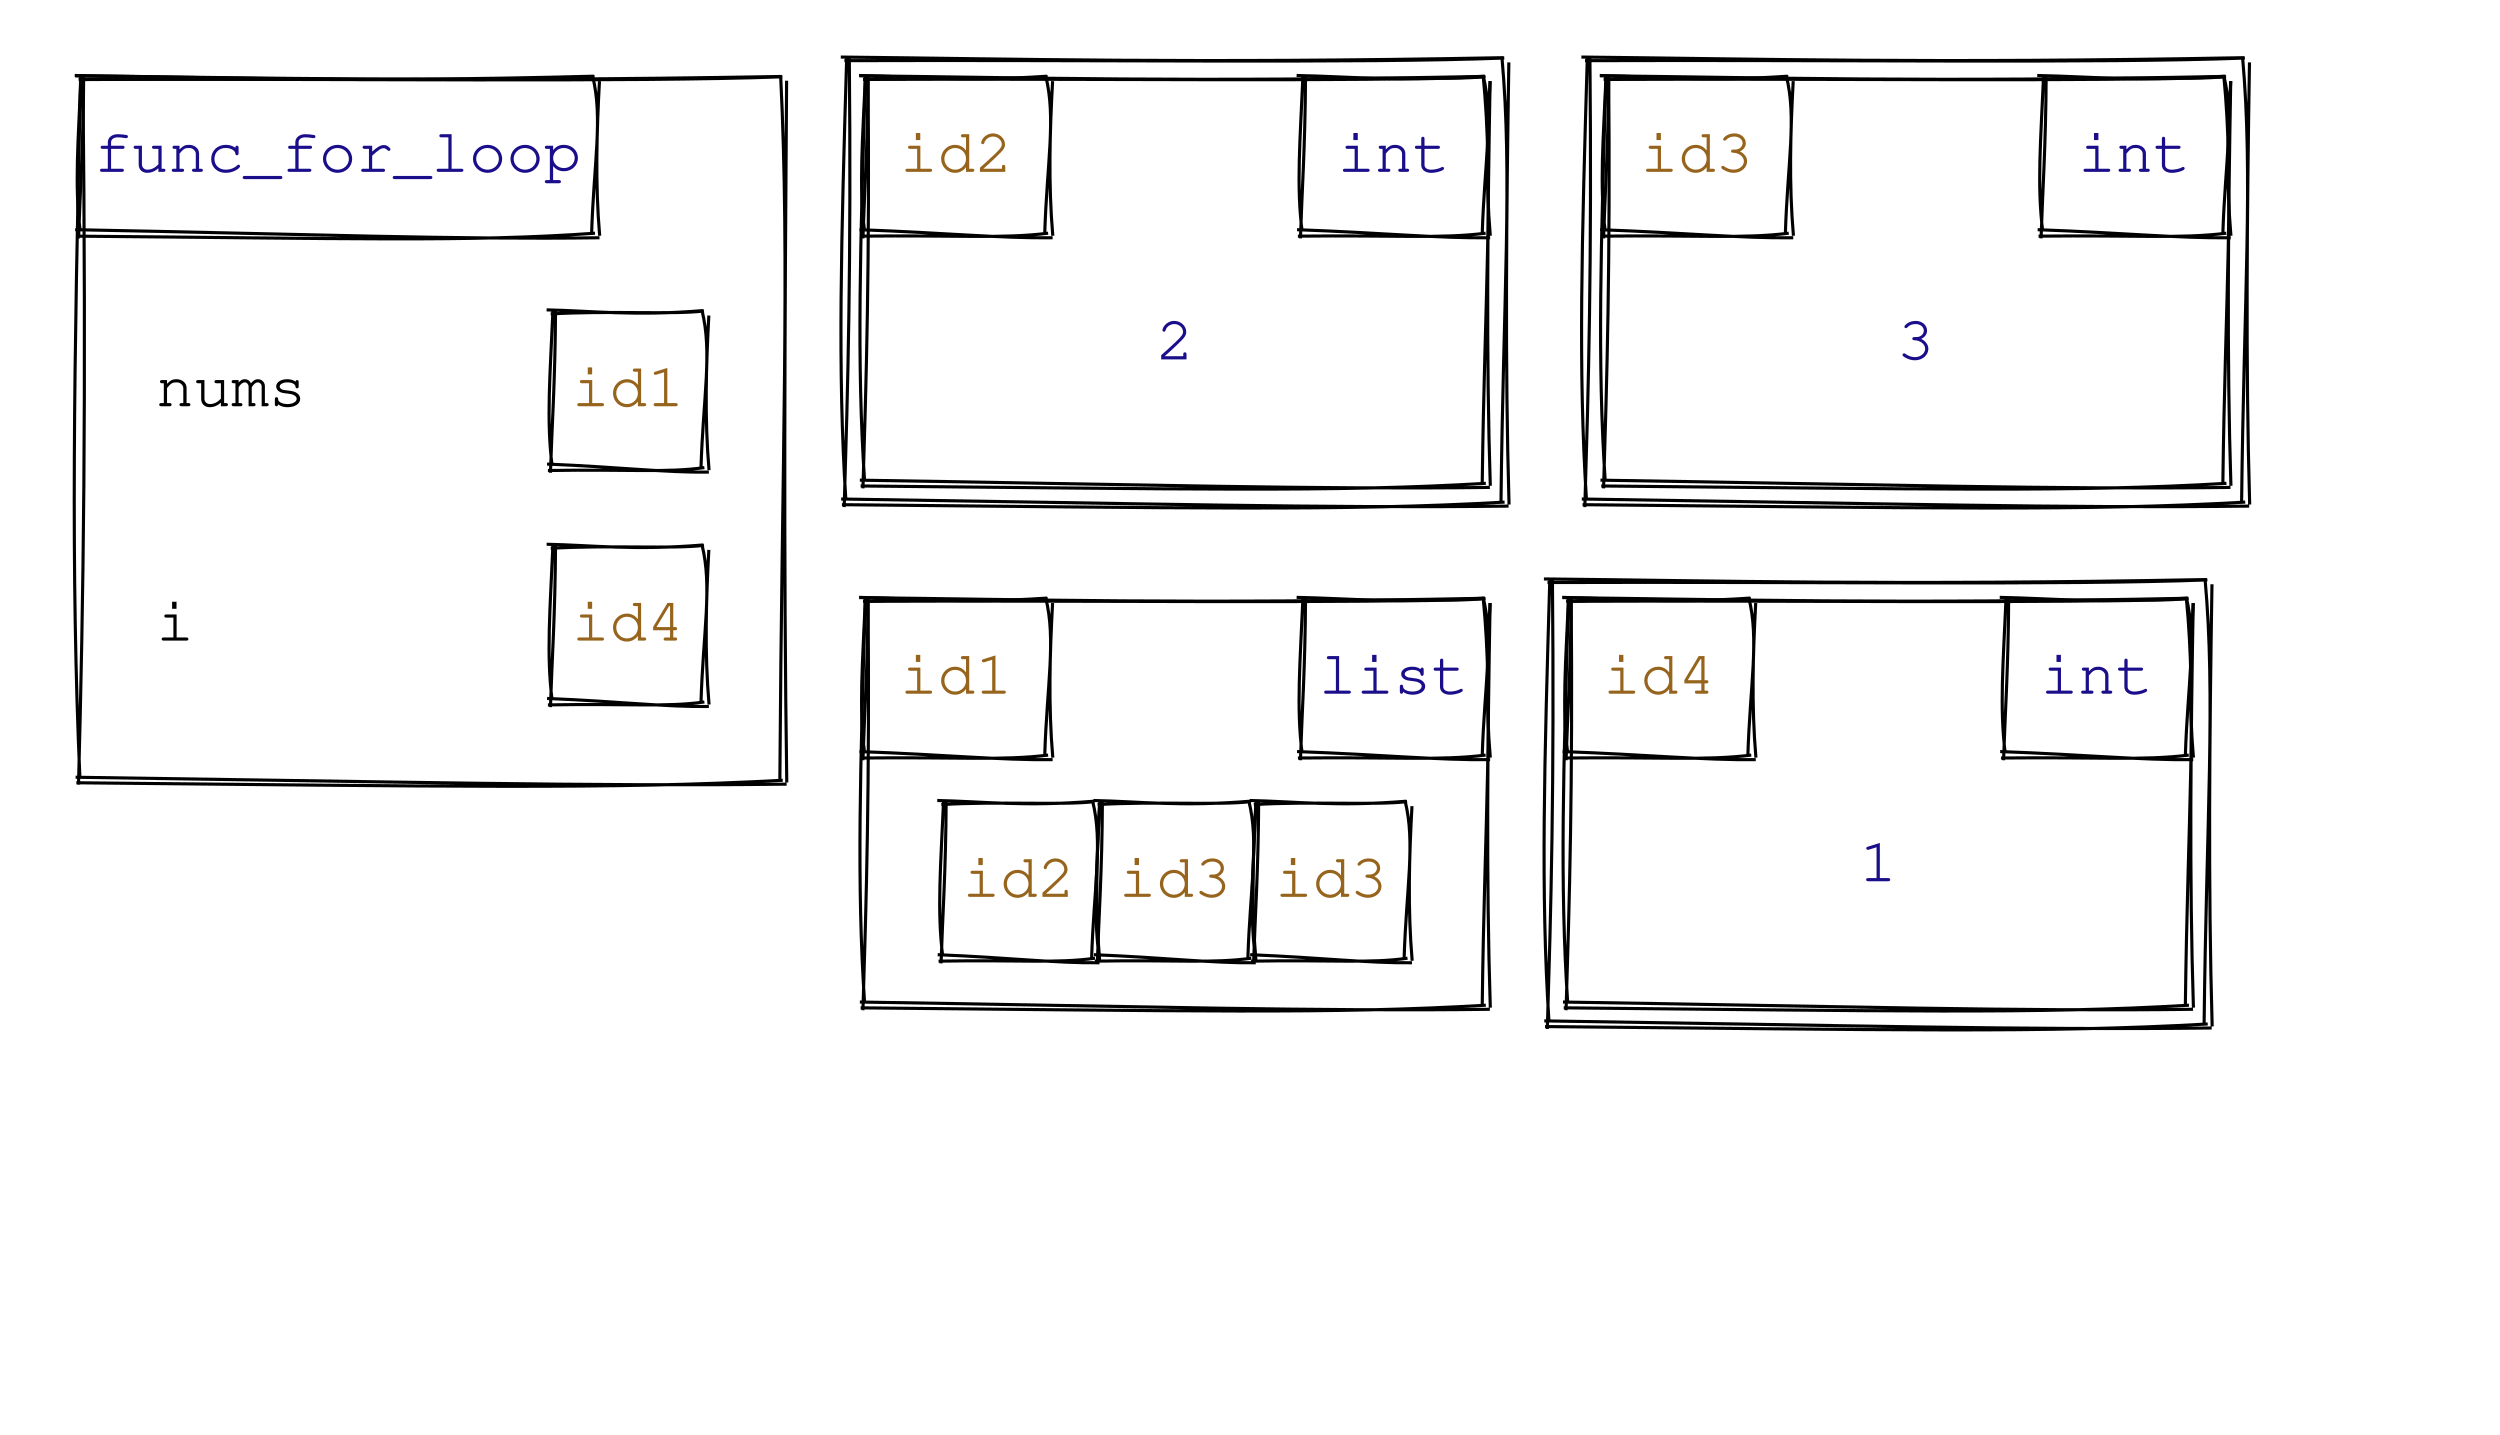
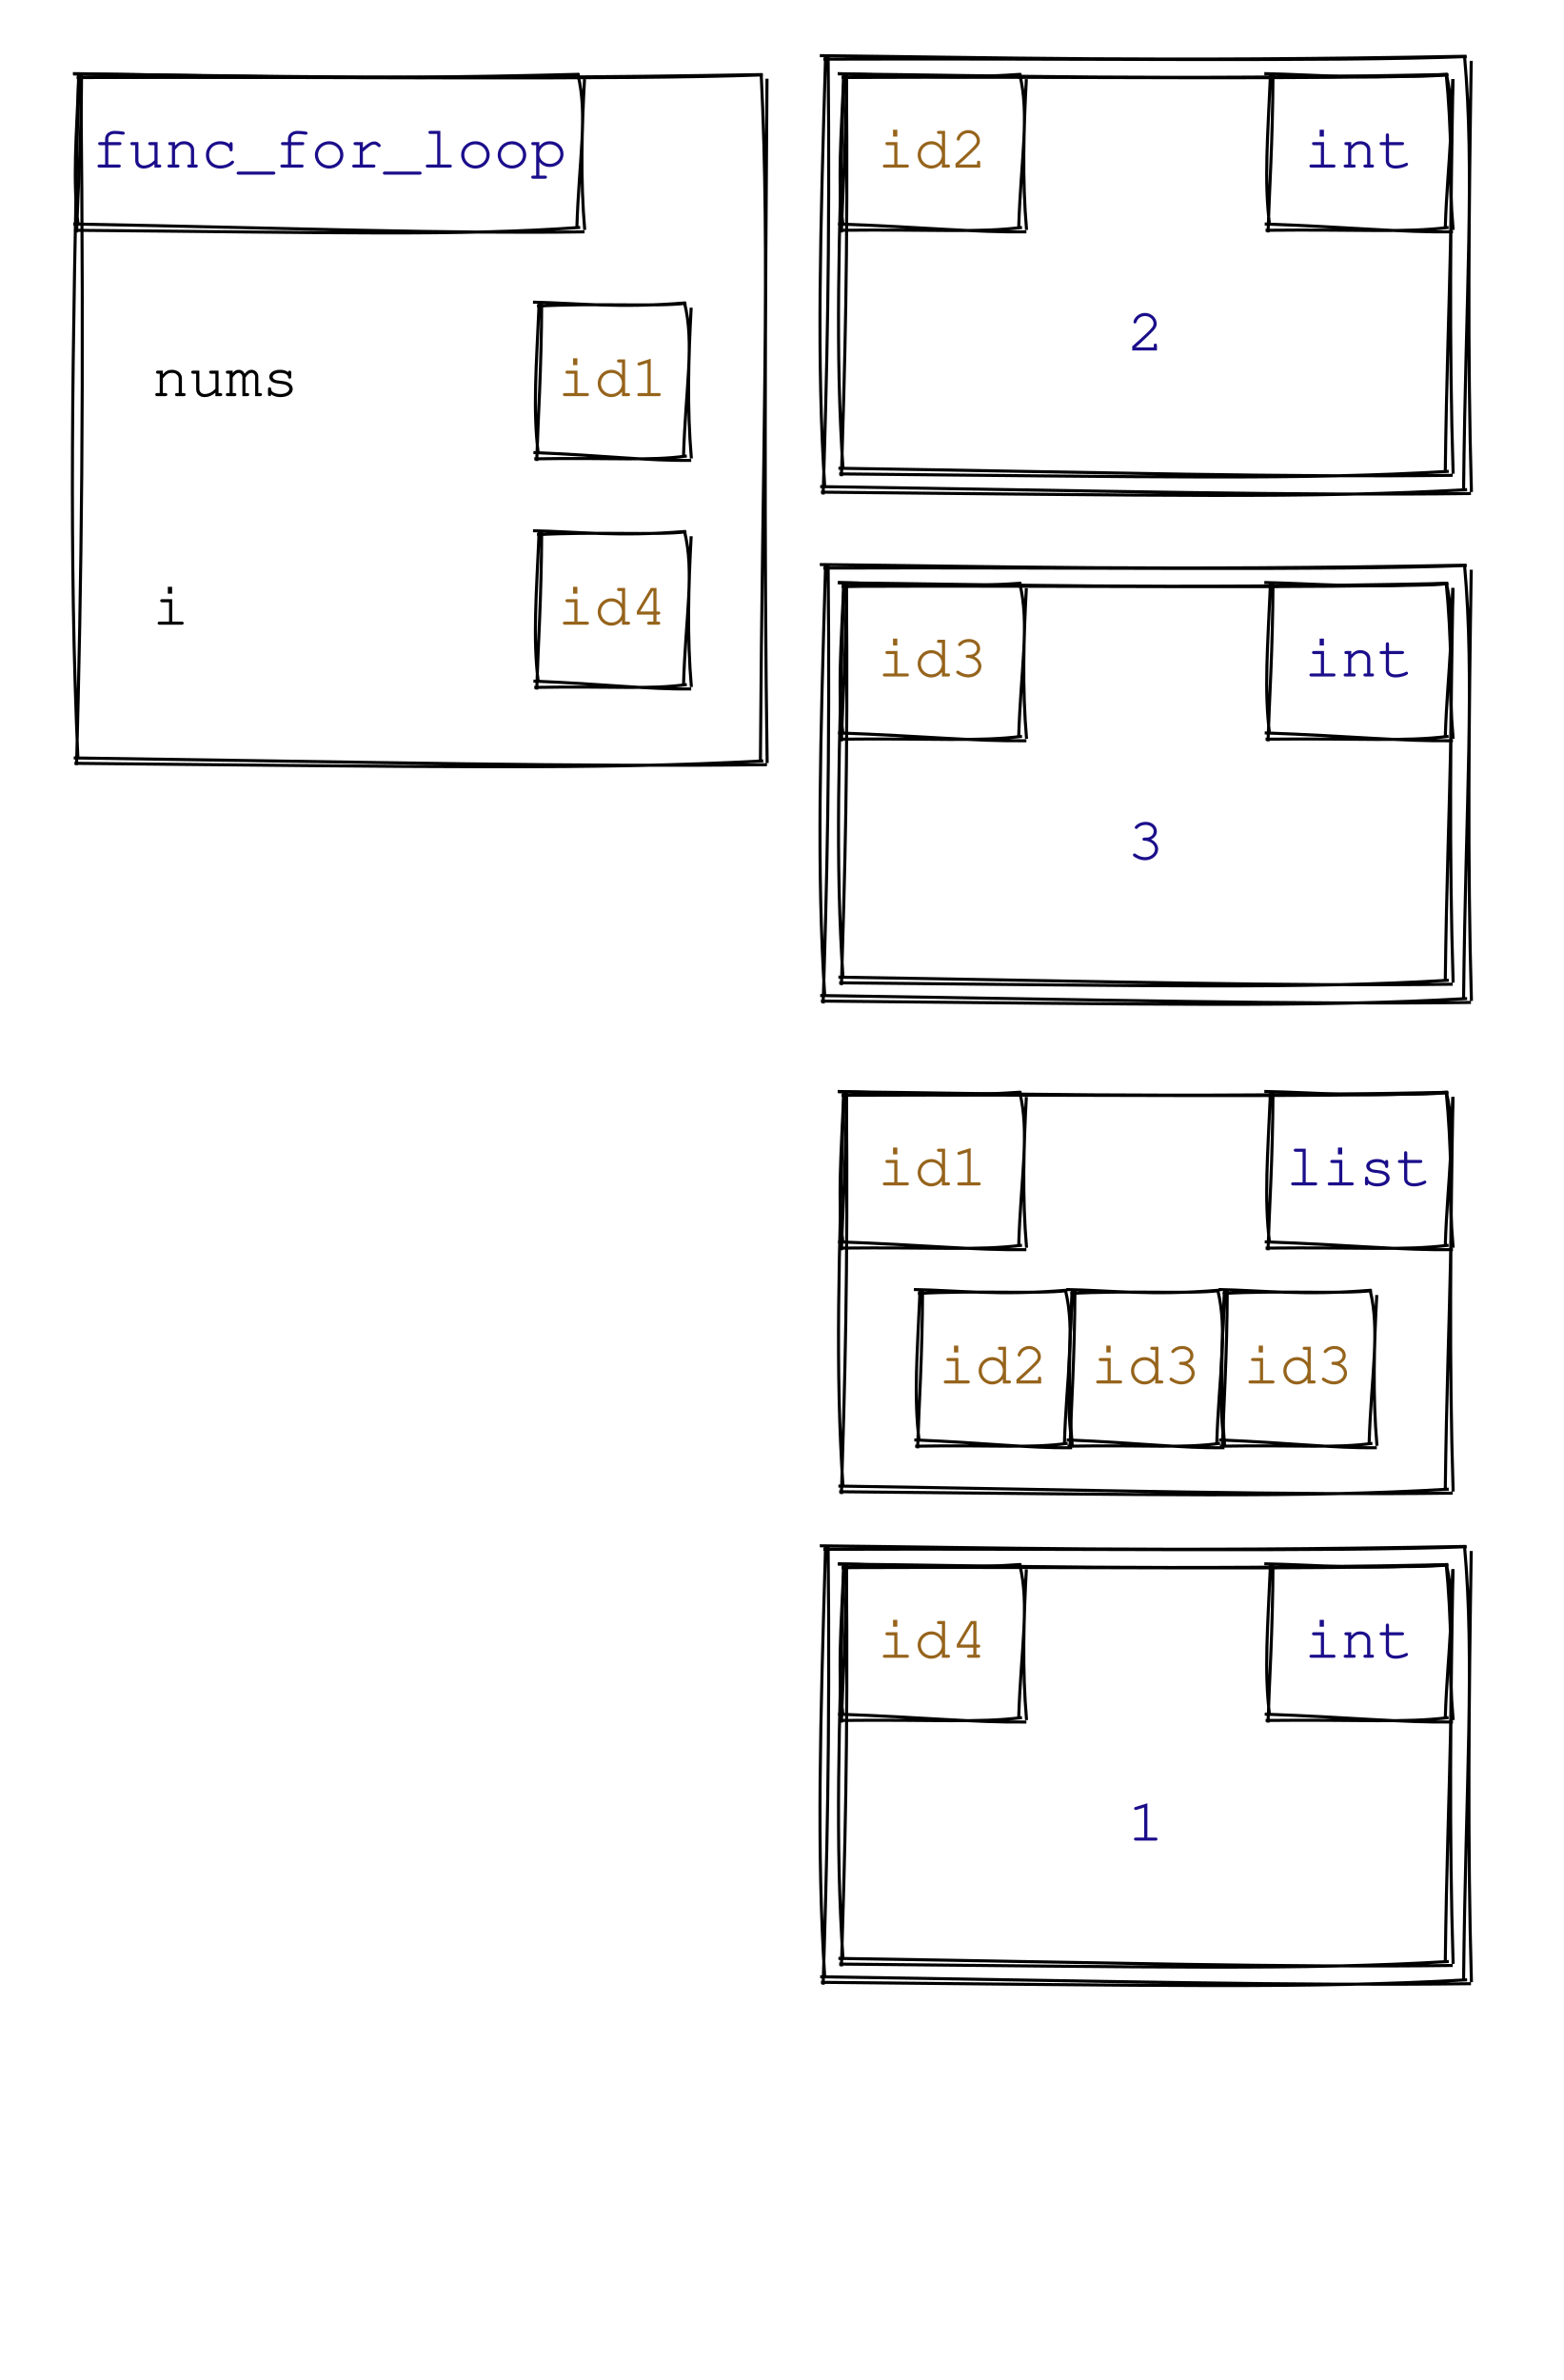
- <svg xmlns="http://www.w3.org/2000/svg" width="800" height="459">
+ <svg xmlns="http://www.w3.org/2000/svg" width="513" height="781">
  <style>
        text {
            font-family: Consolas, Courier;
            font-size: 20px;
        }
        text.default {
            fill: rgb(0, 0, 0);
            text-anchor: middle;
        }
        text.attribute {
            fill: rgb(27, 14, 139);
            text-anchor: start;
        }
        text.variable {
            fill: rgb(0, 0, 0);
            text-anchor: start;
        }
        text.id { 
            fill: rgb(150, 100, 28);
            text-anchor: middle;
        }
        text.type {
            fill: rgb(27, 14, 139);
            text-anchor: middle;
        }
        text.value {
            fill: rgb(27, 14, 139);
            text-anchor: middle;
        }
        path {
            stroke: rgb(0, 0, 0);
        }
    </style>
  <g>
    <path d="M24.072 24.278 C83.29 24.842, 141.576 26.353, 250.207 24.47 M25.192 25.402 C112.117 25.154, 201.315 26.346, 250.383 24.582 M249.81 24.351 C252.785 84.446, 250.219 145.063, 249.551 249.84 M251.714 25.825 C251.153 102.629, 250.72 179.808, 251.768 250.385 M251.716 250.926 C189.007 251.691, 125.955 250.139, 24.192 248.717 M250.485 249.682 C195.888 252.654, 141.857 251.602, 24.43 250.487 M25.122 251.097 C26.698 191.388, 27.651 130.866, 26.524 24.084 M25.582 249.196 C22.621 182.972, 23.687 116.967, 25.809 24.34" stroke="rgb(0, 0, 0)" stroke-width="1" fill="none" />
  </g>
  <g>
    <path d="M174.917 99.157 C189.414 99.452, 202.823 101.217, 225.074 99.382 M176.224 100.47 C194.497 99.354, 215.424 100.746, 225.279 99.512 M224.614 99.244 C228.001 112.835, 225.012 127.036, 224.312 149.813 M226.831 100.962 C225.953 117.128, 225.449 133.733, 226.895 150.449 M226.836 151.081 C212.802 151.264, 198.367 149.452, 175.057 148.503 M225.399 149.628 C213.161 151.342, 201.584 150.114, 175.334 150.568 M176.142 151.278 C176.568 137.087, 177.678 121.949, 177.775 98.933 M176.678 149.063 C174.806 134.399, 176.048 119.991, 176.942 99.231" stroke="rgb(0, 0, 0)" stroke-width="1" fill="none" />
  </g>
  <text x="50" y="130" class="variable">nums</text>
  <text x="201" y="130" class="id">id1</text>
  <g>
    <path d="M174.917 174.157 C189.414 174.452, 202.823 176.217, 225.074 174.382 M176.224 175.47 C194.497 174.354, 215.424 175.746, 225.279 174.512 M224.614 174.244 C228.001 187.835, 225.012 202.036, 224.312 224.813 M226.831 175.962 C225.953 192.128, 225.449 208.733, 226.895 225.449 M226.836 226.081 C212.802 226.264, 198.367 224.452, 175.057 223.503 M225.399 224.628 C213.161 226.342, 201.584 225.114, 175.334 225.568 M176.142 226.278 C176.568 212.087, 177.678 196.949, 177.775 173.933 M176.678 224.063 C174.806 209.399, 176.048 194.991, 176.942 174.231" stroke="rgb(0, 0, 0)" stroke-width="1" fill="none" />
  </g>
  <text x="50" y="205" class="variable">i</text>
  <text x="201" y="205" class="id">id4</text>
  <g>
    <path d="M23.917 24.157 C68.052 24.692, 111.099 26.456, 190.074 24.382 M25.224 25.47 C88.633 24.898, 154.696 26.29, 190.279 24.512 M189.614 24.244 C193.001 37.835, 190.012 52.036, 189.312 74.813 M191.831 25.962 C190.953 42.128, 190.449 58.733, 191.895 75.449 M191.836 76.081 C145.702 76.732, 99.168 74.92, 24.057 73.503 M190.399 74.628 C150.224 77.499, 110.71 76.272, 24.334 75.568 M25.142 76.278 C25.568 62.087, 26.678 46.949, 26.775 23.933 M25.678 74.063 C23.806 59.399, 25.048 44.991, 25.942 24.231" stroke="rgb(0, 0, 0)" stroke-width="1" fill="none" />
  </g>
  <text x="108" y="55" class="type">func_for_loop</text>
  <g>
    <path d="M275.026 24.241 C327.675 24.786, 379.345 26.373, 475.167 24.444 M276.201 25.423 C352.958 25.052, 432.104 26.304, 475.352 24.561 M474.614 24.244 C478.037 59.113, 475.048 94.591, 474.312 154.813 M476.831 25.962 C476.056 69.776, 475.552 114.028, 476.895 155.449 M476.752 155.973 C421.23 156.682, 365.347 155.051, 275.151 153.652 M475.459 154.666 C427.115 157.555, 379.366 156.45, 275.401 155.512 M276.142 156.278 C277.213 121.205, 278.323 85.185, 277.775 23.933 M276.678 154.063 C274.085 115.833, 275.327 77.859, 276.942 24.231" stroke="rgb(0, 0, 0)" stroke-width="1" fill="none" />
  </g>
  <g>
    <path d="M269.047 18.258 C324.728 18.812, 379.452 20.365, 481.185 18.456 M270.197 19.413 C351.647 19.1, 435.432 20.325, 481.366 18.571 M480.614 18.244 C484.042 56.305, 481.053 94.974, 480.312 160.813 M482.831 19.962 C482.071 67.923, 481.567 116.323, 482.895 161.449 M482.736 161.952 C423.896 162.688, 364.705 161.093, 269.17 159.682 M481.471 160.673 C430.241 163.603, 379.593 162.523, 269.414 161.5 M270.142 162.278 C271.31 124.073, 272.42 84.92, 271.775 17.933 M270.678 160.063 C267.977 118.298, 269.219 76.789, 270.942 18.231" stroke="rgb(0, 0, 0)" stroke-width="1" fill="none" />
  </g>
  <text x="376" y="115" class="value">2</text>
  <g>
    <path d="M274.917 24.157 C291.969 24.473, 307.933 26.237, 335.074 24.382 M276.224 25.47 C298.388 24.401, 323.206 25.793, 335.279 24.512 M334.614 24.244 C338.001 37.835, 335.012 52.036, 334.312 74.813 M336.831 25.962 C335.953 42.128, 335.449 58.733, 336.895 75.449 M336.836 76.081 C320.035 76.304, 302.833 74.492, 275.057 73.503 M335.399 74.628 C320.753 76.441, 306.767 75.214, 275.334 75.568 M276.142 76.278 C276.568 62.087, 277.678 46.949, 277.775 23.933 M276.678 74.063 C274.806 59.399, 276.048 44.991, 276.942 24.231" stroke="rgb(0, 0, 0)" stroke-width="1" fill="none" />
  </g>
  <g>
    <path d="M414.917 24.157 C431.969 24.473, 447.933 26.237, 475.074 24.382 M416.224 25.47 C438.388 24.401, 463.206 25.793, 475.279 24.512 M474.614 24.244 C478.001 37.835, 475.012 52.036, 474.312 74.813 M476.831 25.962 C475.953 42.128, 475.449 58.733, 476.895 75.449 M476.836 76.081 C460.035 76.304, 442.833 74.492, 415.057 73.503 M475.399 74.628 C460.753 76.441, 446.767 75.214, 415.334 75.568 M416.142 76.278 C416.568 62.087, 417.678 46.949, 417.775 23.933 M416.678 74.063 C414.806 59.399, 416.048 44.991, 416.942 24.231" stroke="rgb(0, 0, 0)" stroke-width="1" fill="none" />
  </g>
  <text x="306" y="55" class="id">id2</text>
  <text x="446" y="55" class="type">int</text>
  <g>
-     <path d="M512.026 24.241 C564.675 24.786, 616.345 26.373, 712.167 24.444 M513.201 25.423 C589.958 25.052, 669.104 26.304, 712.352 24.561 M711.614 24.244 C715.037 59.113, 712.048 94.591, 711.312 154.813 M713.831 25.962 C713.056 69.776, 712.552 114.028, 713.895 155.449 M713.752 155.973 C658.23 156.682, 602.347 155.051, 512.151 153.652 M712.459 154.666 C664.115 157.555, 616.366 156.45, 512.401 155.512 M513.142 156.278 C514.213 121.205, 515.323 85.185, 514.775 23.933 M513.678 154.063 C511.085 115.833, 512.327 77.859, 513.942 24.231" stroke="rgb(0, 0, 0)" stroke-width="1" fill="none" />
-   </g>
-   <g>
-     <path d="M506.047 18.258 C561.728 18.812, 616.452 20.365, 718.185 18.456 M507.197 19.413 C588.647 19.1, 672.432 20.325, 718.366 18.571 M717.614 18.244 C721.042 56.305, 718.053 94.974, 717.312 160.813 M719.831 19.962 C719.071 67.923, 718.567 116.323, 719.895 161.449 M719.736 161.952 C660.896 162.688, 601.705 161.093, 506.17 159.682 M718.471 160.673 C667.241 163.603, 616.593 162.523, 506.414 161.5 M507.142 162.278 C508.31 124.073, 509.42 84.92, 508.775 17.933 M507.678 160.063 C504.977 118.298, 506.219 76.789, 507.942 18.231" stroke="rgb(0, 0, 0)" stroke-width="1" fill="none" />
-   </g>
-   <text x="613" y="115" class="value">3</text>
-   <g>
-     <path d="M511.917 24.157 C528.969 24.473, 544.933 26.237, 572.074 24.382 M513.224 25.47 C535.388 24.401, 560.206 25.793, 572.279 24.512 M571.614 24.244 C575.001 37.835, 572.012 52.036, 571.312 74.813 M573.831 25.962 C572.953 42.128, 572.449 58.733, 573.895 75.449 M573.836 76.081 C557.035 76.304, 539.833 74.492, 512.057 73.503 M572.399 74.628 C557.753 76.441, 543.767 75.214, 512.334 75.568 M513.142 76.278 C513.568 62.087, 514.678 46.949, 514.775 23.933 M513.678 74.063 C511.806 59.399, 513.048 44.991, 513.942 24.231" stroke="rgb(0, 0, 0)" stroke-width="1" fill="none" />
-   </g>
-   <g>
-     <path d="M651.917 24.157 C668.969 24.473, 684.933 26.237, 712.074 24.382 M653.224 25.47 C675.388 24.401, 700.206 25.793, 712.279 24.512 M711.614 24.244 C715.001 37.835, 712.012 52.036, 711.312 74.813 M713.831 25.962 C712.953 42.128, 712.449 58.733, 713.895 75.449 M713.836 76.081 C697.035 76.304, 679.833 74.492, 652.057 73.503 M712.399 74.628 C697.753 76.441, 683.767 75.214, 652.334 75.568 M653.142 76.278 C653.568 62.087, 654.678 46.949, 654.775 23.933 M653.678 74.063 C651.806 59.399, 653.048 44.991, 653.942 24.231" stroke="rgb(0, 0, 0)" stroke-width="1" fill="none" />
-   </g>
-   <text x="543" y="55" class="id">id3</text>
-   <text x="683" y="55" class="type">int</text>
-   <g>
    <path d="M275.026 191.241 C327.675 191.786, 379.345 193.373, 475.167 191.444 M276.201 192.423 C352.958 192.052, 432.104 193.304, 475.352 191.561 M474.614 191.244 C478.037 226.113, 475.048 261.591, 474.312 321.813 M476.831 192.962 C476.056 236.776, 475.552 281.028, 476.895 322.449 M476.752 322.973 C421.23 323.682, 365.347 322.051, 275.151 320.652 M475.459 321.666 C427.115 324.555, 379.366 323.45, 275.401 322.512 M276.142 323.278 C277.213 288.205, 278.323 252.185, 277.775 190.933 M276.678 321.063 C274.085 282.833, 275.327 244.859, 276.942 191.231" stroke="rgb(0, 0, 0)" stroke-width="1" fill="none" />
  </g>
  <g>
-     <path d="M299.917 256.157 C314.414 256.452, 327.823 258.217, 350.074 256.382 M301.224 257.47 C319.497 256.354, 340.424 257.746, 350.279 256.512 M349.614 256.244 C353.001 269.835, 350.012 284.036, 349.312 306.813 M351.831 257.962 C350.953 274.128, 350.449 290.733, 351.895 307.449 M351.836 308.081 C337.802 308.264, 323.367 306.452, 300.057 305.503 M350.399 306.628 C338.161 308.342, 326.584 307.114, 300.334 307.568 M301.142 308.278 C301.568 294.087, 302.678 278.949, 302.775 255.933 M301.678 306.063 C299.806 291.399, 301.048 276.991, 301.942 256.231" stroke="rgb(0, 0, 0)" stroke-width="1" fill="none" />
+     <path d="M269.047 185.258 C324.728 185.812, 379.452 187.365, 481.185 185.456 M270.197 186.413 C351.647 186.1, 435.432 187.325, 481.366 185.571 M480.614 185.244 C484.042 223.305, 481.053 261.974, 480.312 327.813 M482.831 186.962 C482.071 234.923, 481.567 283.323, 482.895 328.449 M482.736 328.952 C423.896 329.688, 364.705 328.093, 269.17 326.682 M481.471 327.673 C430.241 330.603, 379.593 329.523, 269.414 328.5 M270.142 329.278 C271.31 291.073, 272.42 251.92, 271.775 184.933 M270.678 327.063 C267.977 285.298, 269.219 243.789, 270.942 185.231" stroke="rgb(0, 0, 0)" stroke-width="1" fill="none" />
  </g>
-   <text x="326" y="287" class="id">id2</text>
-   <g>
-     <path d="M349.917 256.157 C364.414 256.452, 377.823 258.217, 400.074 256.382 M351.224 257.47 C369.497 256.354, 390.424 257.746, 400.279 256.512 M399.614 256.244 C403.001 269.835, 400.012 284.036, 399.312 306.813 M401.831 257.962 C400.953 274.128, 400.449 290.733, 401.895 307.449 M401.836 308.081 C387.802 308.264, 373.367 306.452, 350.057 305.503 M400.399 306.628 C388.161 308.342, 376.584 307.114, 350.334 307.568 M351.142 308.278 C351.568 294.087, 352.678 278.949, 352.775 255.933 M351.678 306.063 C349.806 291.399, 351.048 276.991, 351.942 256.231" stroke="rgb(0, 0, 0)" stroke-width="1" fill="none" />
-   </g>
-   <text x="376" y="287" class="id">id3</text>
-   <g>
-     <path d="M399.917 256.157 C414.414 256.452, 427.823 258.217, 450.074 256.382 M401.224 257.47 C419.497 256.354, 440.424 257.746, 450.279 256.512 M449.614 256.244 C453.001 269.835, 450.012 284.036, 449.312 306.813 M451.831 257.962 C450.953 274.128, 450.449 290.733, 451.895 307.449 M451.836 308.081 C437.802 308.264, 423.367 306.452, 400.057 305.503 M450.399 306.628 C438.161 308.342, 426.584 307.114, 400.334 307.568 M401.142 308.278 C401.568 294.087, 402.678 278.949, 402.775 255.933 M401.678 306.063 C399.806 291.399, 401.048 276.991, 401.942 256.231" stroke="rgb(0, 0, 0)" stroke-width="1" fill="none" />
-   </g>
-   <text x="426" y="287" class="id">id3</text>
+   <text x="376" y="282" class="value">3</text>
  <g>
    <path d="M274.917 191.157 C291.969 191.473, 307.933 193.237, 335.074 191.382 M276.224 192.47 C298.388 191.401, 323.206 192.793, 335.279 191.512 M334.614 191.244 C338.001 204.835, 335.012 219.036, 334.312 241.813 M336.831 192.962 C335.953 209.128, 335.449 225.733, 336.895 242.449 M336.836 243.081 C320.035 243.304, 302.833 241.492, 275.057 240.503 M335.399 241.628 C320.753 243.441, 306.767 242.214, 275.334 242.568 M276.142 243.278 C276.568 229.087, 277.678 213.949, 277.775 190.933 M276.678 241.063 C274.806 226.399, 276.048 211.991, 276.942 191.231" stroke="rgb(0, 0, 0)" stroke-width="1" fill="none" />
  </g>
  <g>
    <path d="M414.917 191.157 C431.969 191.473, 447.933 193.237, 475.074 191.382 M416.224 192.47 C438.388 191.401, 463.206 192.793, 475.279 191.512 M474.614 191.244 C478.001 204.835, 475.012 219.036, 474.312 241.813 M476.831 192.962 C475.953 209.128, 475.449 225.733, 476.895 242.449 M476.836 243.081 C460.035 243.304, 442.833 241.492, 415.057 240.503 M475.399 241.628 C460.753 243.441, 446.767 242.214, 415.334 242.568 M416.142 243.278 C416.568 229.087, 417.678 213.949, 417.775 190.933 M416.678 241.063 C414.806 226.399, 416.048 211.991, 416.942 191.231" stroke="rgb(0, 0, 0)" stroke-width="1" fill="none" />
  </g>
-   <text x="306" y="222" class="id">id1</text>
-   <text x="446" y="222" class="type">list</text>
+   <text x="306" y="222" class="id">id3</text>
+   <text x="446" y="222" class="type">int</text>
  <g>
-     <path d="M500.026 191.241 C552.675 191.786, 604.345 193.373, 700.167 191.444 M501.201 192.423 C577.958 192.052, 657.104 193.304, 700.352 191.561 M699.614 191.244 C703.037 226.113, 700.048 261.591, 699.312 321.813 M701.831 192.962 C701.056 236.776, 700.552 281.028, 701.895 322.449 M701.752 322.973 C646.23 323.682, 590.347 322.051, 500.151 320.652 M700.459 321.666 C652.115 324.555, 604.366 323.45, 500.401 322.512 M501.142 323.278 C502.213 288.205, 503.323 252.185, 502.775 190.933 M501.678 321.063 C499.085 282.833, 500.327 244.859, 501.942 191.231" stroke="rgb(0, 0, 0)" stroke-width="1" fill="none" />
+     <path d="M275.026 358.241 C327.675 358.786, 379.345 360.373, 475.167 358.444 M276.201 359.423 C352.958 359.052, 432.104 360.304, 475.352 358.561 M474.614 358.244 C478.037 393.113, 475.048 428.591, 474.312 488.813 M476.831 359.962 C476.056 403.776, 475.552 448.028, 476.895 489.449 M476.752 489.973 C421.23 490.682, 365.347 489.051, 275.151 487.652 M475.459 488.666 C427.115 491.555, 379.366 490.45, 275.401 489.512 M276.142 490.278 C277.213 455.205, 278.323 419.185, 277.775 357.933 M276.678 488.063 C274.085 449.833, 275.327 411.859, 276.942 358.231" stroke="rgb(0, 0, 0)" stroke-width="1" fill="none" />
  </g>
  <g>
-     <path d="M494.047 185.258 C549.728 185.812, 604.452 187.365, 706.185 185.456 M495.197 186.413 C576.647 186.1, 660.432 187.325, 706.366 185.571 M705.614 185.244 C709.042 223.305, 706.053 261.974, 705.312 327.813 M707.831 186.962 C707.071 234.923, 706.567 283.323, 707.895 328.449 M707.736 328.952 C648.896 329.688, 589.705 328.093, 494.17 326.682 M706.471 327.673 C655.241 330.603, 604.593 329.523, 494.414 328.5 M495.142 329.278 C496.31 291.073, 497.42 251.92, 496.775 184.933 M495.678 327.063 C492.977 285.298, 494.219 243.789, 495.942 185.231" stroke="rgb(0, 0, 0)" stroke-width="1" fill="none" />
+     <path d="M299.917 423.157 C314.414 423.452, 327.823 425.217, 350.074 423.382 M301.224 424.47 C319.497 423.354, 340.424 424.746, 350.279 423.512 M349.614 423.244 C353.001 436.835, 350.012 451.036, 349.312 473.813 M351.831 424.962 C350.953 441.128, 350.449 457.733, 351.895 474.449 M351.836 475.081 C337.802 475.264, 323.367 473.452, 300.057 472.503 M350.399 473.628 C338.161 475.342, 326.584 474.114, 300.334 474.568 M301.142 475.278 C301.568 461.087, 302.678 445.949, 302.775 422.933 M301.678 473.063 C299.806 458.399, 301.048 443.991, 301.942 423.231" stroke="rgb(0, 0, 0)" stroke-width="1" fill="none" />
  </g>
-   <text x="601" y="282" class="value">1</text>
+   <text x="326" y="454" class="id">id2</text>
  <g>
-     <path d="M499.917 191.157 C516.969 191.473, 532.933 193.237, 560.074 191.382 M501.224 192.47 C523.388 191.401, 548.206 192.793, 560.279 191.512 M559.614 191.244 C563.001 204.835, 560.012 219.036, 559.312 241.813 M561.831 192.962 C560.953 209.128, 560.449 225.733, 561.895 242.449 M561.836 243.081 C545.035 243.304, 527.833 241.492, 500.057 240.503 M560.399 241.628 C545.753 243.441, 531.767 242.214, 500.334 242.568 M501.142 243.278 C501.568 229.087, 502.678 213.949, 502.775 190.933 M501.678 241.063 C499.806 226.399, 501.048 211.991, 501.942 191.231" stroke="rgb(0, 0, 0)" stroke-width="1" fill="none" />
+     <path d="M349.917 423.157 C364.414 423.452, 377.823 425.217, 400.074 423.382 M351.224 424.47 C369.497 423.354, 390.424 424.746, 400.279 423.512 M399.614 423.244 C403.001 436.835, 400.012 451.036, 399.312 473.813 M401.831 424.962 C400.953 441.128, 400.449 457.733, 401.895 474.449 M401.836 475.081 C387.802 475.264, 373.367 473.452, 350.057 472.503 M400.399 473.628 C388.161 475.342, 376.584 474.114, 350.334 474.568 M351.142 475.278 C351.568 461.087, 352.678 445.949, 352.775 422.933 M351.678 473.063 C349.806 458.399, 351.048 443.991, 351.942 423.231" stroke="rgb(0, 0, 0)" stroke-width="1" fill="none" />
+   </g>
+   <text x="376" y="454" class="id">id3</text>
+   <g>
+     <path d="M399.917 423.157 C414.414 423.452, 427.823 425.217, 450.074 423.382 M401.224 424.47 C419.497 423.354, 440.424 424.746, 450.279 423.512 M449.614 423.244 C453.001 436.835, 450.012 451.036, 449.312 473.813 M451.831 424.962 C450.953 441.128, 450.449 457.733, 451.895 474.449 M451.836 475.081 C437.802 475.264, 423.367 473.452, 400.057 472.503 M450.399 473.628 C438.161 475.342, 426.584 474.114, 400.334 474.568 M401.142 475.278 C401.568 461.087, 402.678 445.949, 402.775 422.933 M401.678 473.063 C399.806 458.399, 401.048 443.991, 401.942 423.231" stroke="rgb(0, 0, 0)" stroke-width="1" fill="none" />
+   </g>
+   <text x="426" y="454" class="id">id3</text>
+   <g>
+     <path d="M274.917 358.157 C291.969 358.473, 307.933 360.237, 335.074 358.382 M276.224 359.47 C298.388 358.401, 323.206 359.793, 335.279 358.512 M334.614 358.244 C338.001 371.835, 335.012 386.036, 334.312 408.813 M336.831 359.962 C335.953 376.128, 335.449 392.733, 336.895 409.449 M336.836 410.081 C320.035 410.304, 302.833 408.492, 275.057 407.503 M335.399 408.628 C320.753 410.441, 306.767 409.214, 275.334 409.568 M276.142 410.278 C276.568 396.087, 277.678 380.949, 277.775 357.933 M276.678 408.063 C274.806 393.399, 276.048 378.991, 276.942 358.231" stroke="rgb(0, 0, 0)" stroke-width="1" fill="none" />
  </g>
  <g>
-     <path d="M639.917 191.157 C656.969 191.473, 672.933 193.237, 700.074 191.382 M641.224 192.47 C663.388 191.401, 688.206 192.793, 700.279 191.512 M699.614 191.244 C703.001 204.835, 700.012 219.036, 699.312 241.813 M701.831 192.962 C700.953 209.128, 700.449 225.733, 701.895 242.449 M701.836 243.081 C685.035 243.304, 667.833 241.492, 640.057 240.503 M700.399 241.628 C685.753 243.441, 671.767 242.214, 640.334 242.568 M641.142 243.278 C641.568 229.087, 642.678 213.949, 642.775 190.933 M641.678 241.063 C639.806 226.399, 641.048 211.991, 641.942 191.231" stroke="rgb(0, 0, 0)" stroke-width="1" fill="none" />
+     <path d="M414.917 358.157 C431.969 358.473, 447.933 360.237, 475.074 358.382 M416.224 359.47 C438.388 358.401, 463.206 359.793, 475.279 358.512 M474.614 358.244 C478.001 371.835, 475.012 386.036, 474.312 408.813 M476.831 359.962 C475.953 376.128, 475.449 392.733, 476.895 409.449 M476.836 410.081 C460.035 410.304, 442.833 408.492, 415.057 407.503 M475.399 408.628 C460.753 410.441, 446.767 409.214, 415.334 409.568 M416.142 410.278 C416.568 396.087, 417.678 380.949, 417.775 357.933 M416.678 408.063 C414.806 393.399, 416.048 378.991, 416.942 358.231" stroke="rgb(0, 0, 0)" stroke-width="1" fill="none" />
  </g>
-   <text x="531" y="222" class="id">id4</text>
-   <text x="671" y="222" class="type">int</text>
+   <text x="306" y="389" class="id">id1</text>
+   <text x="446" y="389" class="type">list</text>
+   <g>
+     <path d="M275.026 513.241 C327.675 513.786, 379.345 515.373, 475.167 513.444 M276.201 514.423 C352.958 514.052, 432.104 515.304, 475.352 513.561 M474.614 513.244 C478.037 548.113, 475.048 583.591, 474.312 643.813 M476.831 514.962 C476.056 558.776, 475.552 603.028, 476.895 644.449 M476.752 644.973 C421.23 645.682, 365.347 644.051, 275.151 642.652 M475.459 643.666 C427.115 646.555, 379.366 645.45, 275.401 644.512 M276.142 645.278 C277.213 610.205, 278.323 574.185, 277.775 512.933 M276.678 643.063 C274.085 604.833, 275.327 566.859, 276.942 513.231" stroke="rgb(0, 0, 0)" stroke-width="1" fill="none" />
+   </g>
+   <g>
+     <path d="M269.047 507.258 C324.728 507.812, 379.452 509.365, 481.185 507.456 M270.197 508.413 C351.647 508.1, 435.432 509.325, 481.366 507.571 M480.614 507.244 C484.042 545.305, 481.053 583.974, 480.312 649.813 M482.831 508.962 C482.071 556.923, 481.567 605.323, 482.895 650.449 M482.736 650.952 C423.896 651.688, 364.705 650.093, 269.17 648.682 M481.471 649.673 C430.241 652.603, 379.593 651.523, 269.414 650.5 M270.142 651.278 C271.31 613.073, 272.42 573.92, 271.775 506.933 M270.678 649.063 C267.977 607.298, 269.219 565.789, 270.942 507.231" stroke="rgb(0, 0, 0)" stroke-width="1" fill="none" />
+   </g>
+   <text x="376" y="604" class="value">1</text>
+   <g>
+     <path d="M274.917 513.157 C291.969 513.473, 307.933 515.237, 335.074 513.382 M276.224 514.47 C298.388 513.401, 323.206 514.793, 335.279 513.512 M334.614 513.244 C338.001 526.835, 335.012 541.036, 334.312 563.813 M336.831 514.962 C335.953 531.128, 335.449 547.733, 336.895 564.449 M336.836 565.081 C320.035 565.304, 302.833 563.492, 275.057 562.503 M335.399 563.628 C320.753 565.441, 306.767 564.214, 275.334 564.568 M276.142 565.278 C276.568 551.087, 277.678 535.949, 277.775 512.933 M276.678 563.063 C274.806 548.399, 276.048 533.991, 276.942 513.231" stroke="rgb(0, 0, 0)" stroke-width="1" fill="none" />
+   </g>
+   <g>
+     <path d="M414.917 513.157 C431.969 513.473, 447.933 515.237, 475.074 513.382 M416.224 514.47 C438.388 513.401, 463.206 514.793, 475.279 513.512 M474.614 513.244 C478.001 526.835, 475.012 541.036, 474.312 563.813 M476.831 514.962 C475.953 531.128, 475.449 547.733, 476.895 564.449 M476.836 565.081 C460.035 565.304, 442.833 563.492, 415.057 562.503 M475.399 563.628 C460.753 565.441, 446.767 564.214, 415.334 564.568 M416.142 565.278 C416.568 551.087, 417.678 535.949, 417.775 512.933 M416.678 563.063 C414.806 548.399, 416.048 533.991, 416.942 513.231" stroke="rgb(0, 0, 0)" stroke-width="1" fill="none" />
+   </g>
+   <text x="306" y="544" class="id">id4</text>
+   <text x="446" y="544" class="type">int</text>
</svg>
